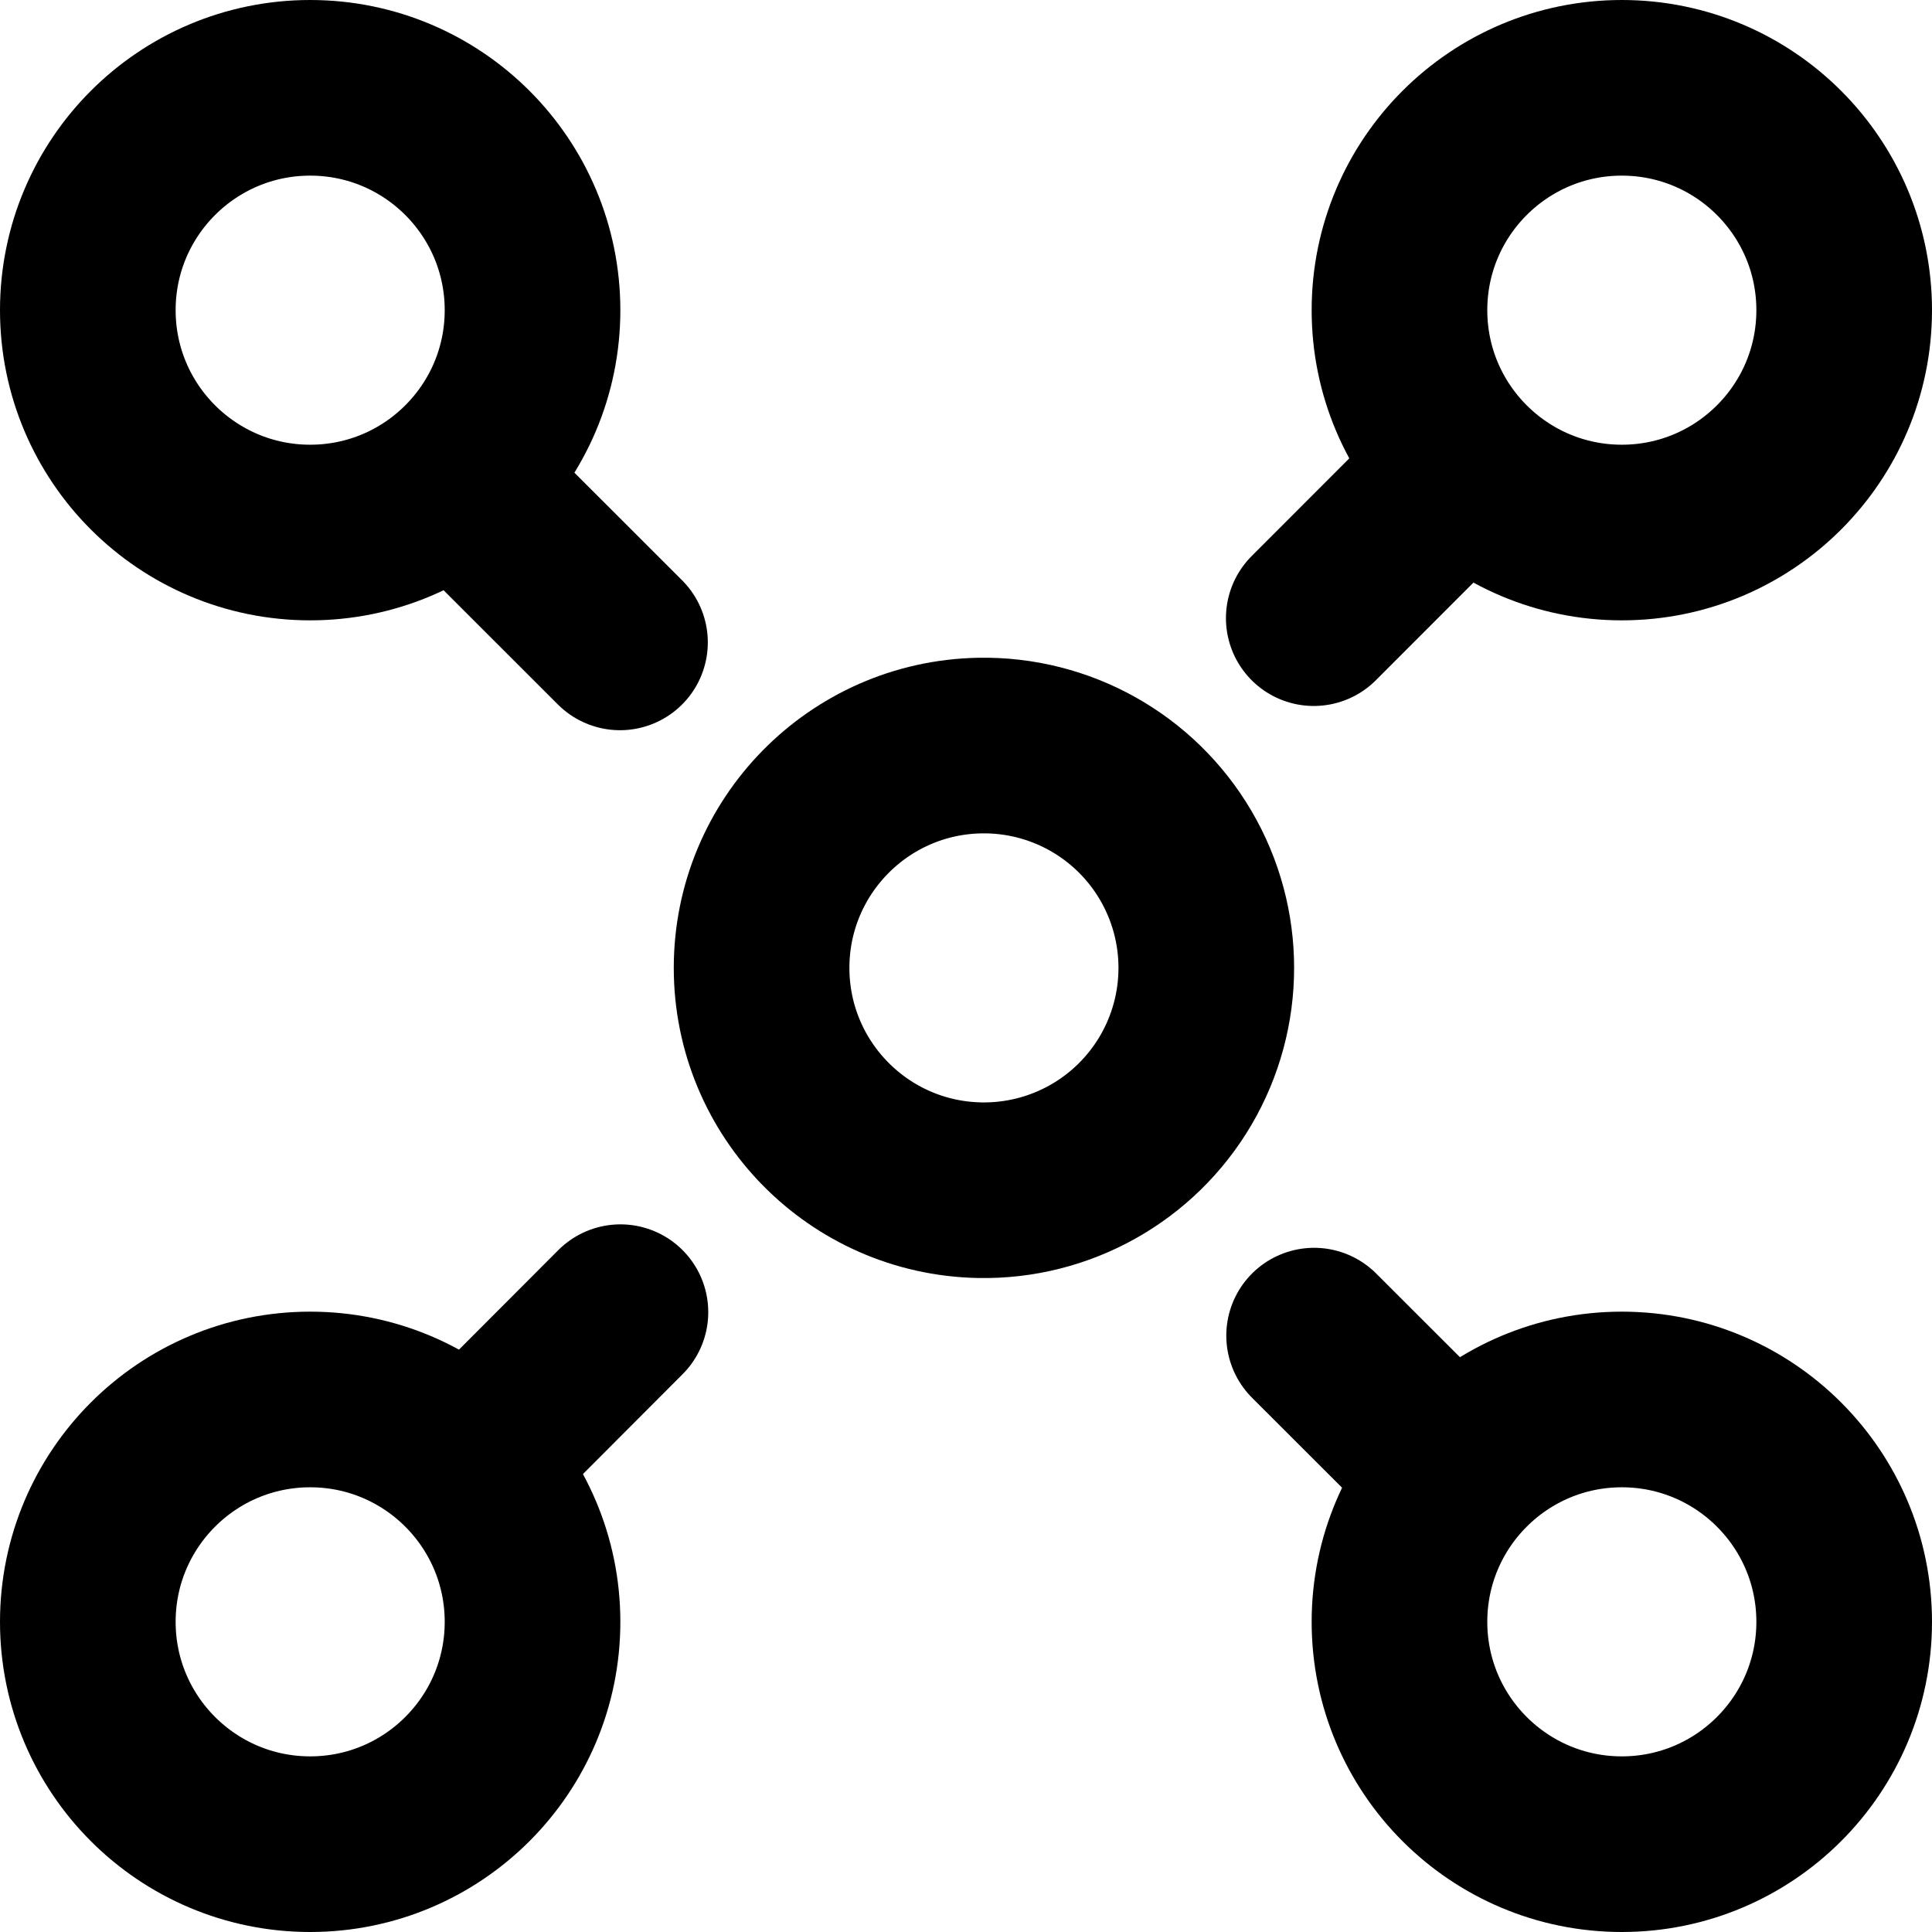
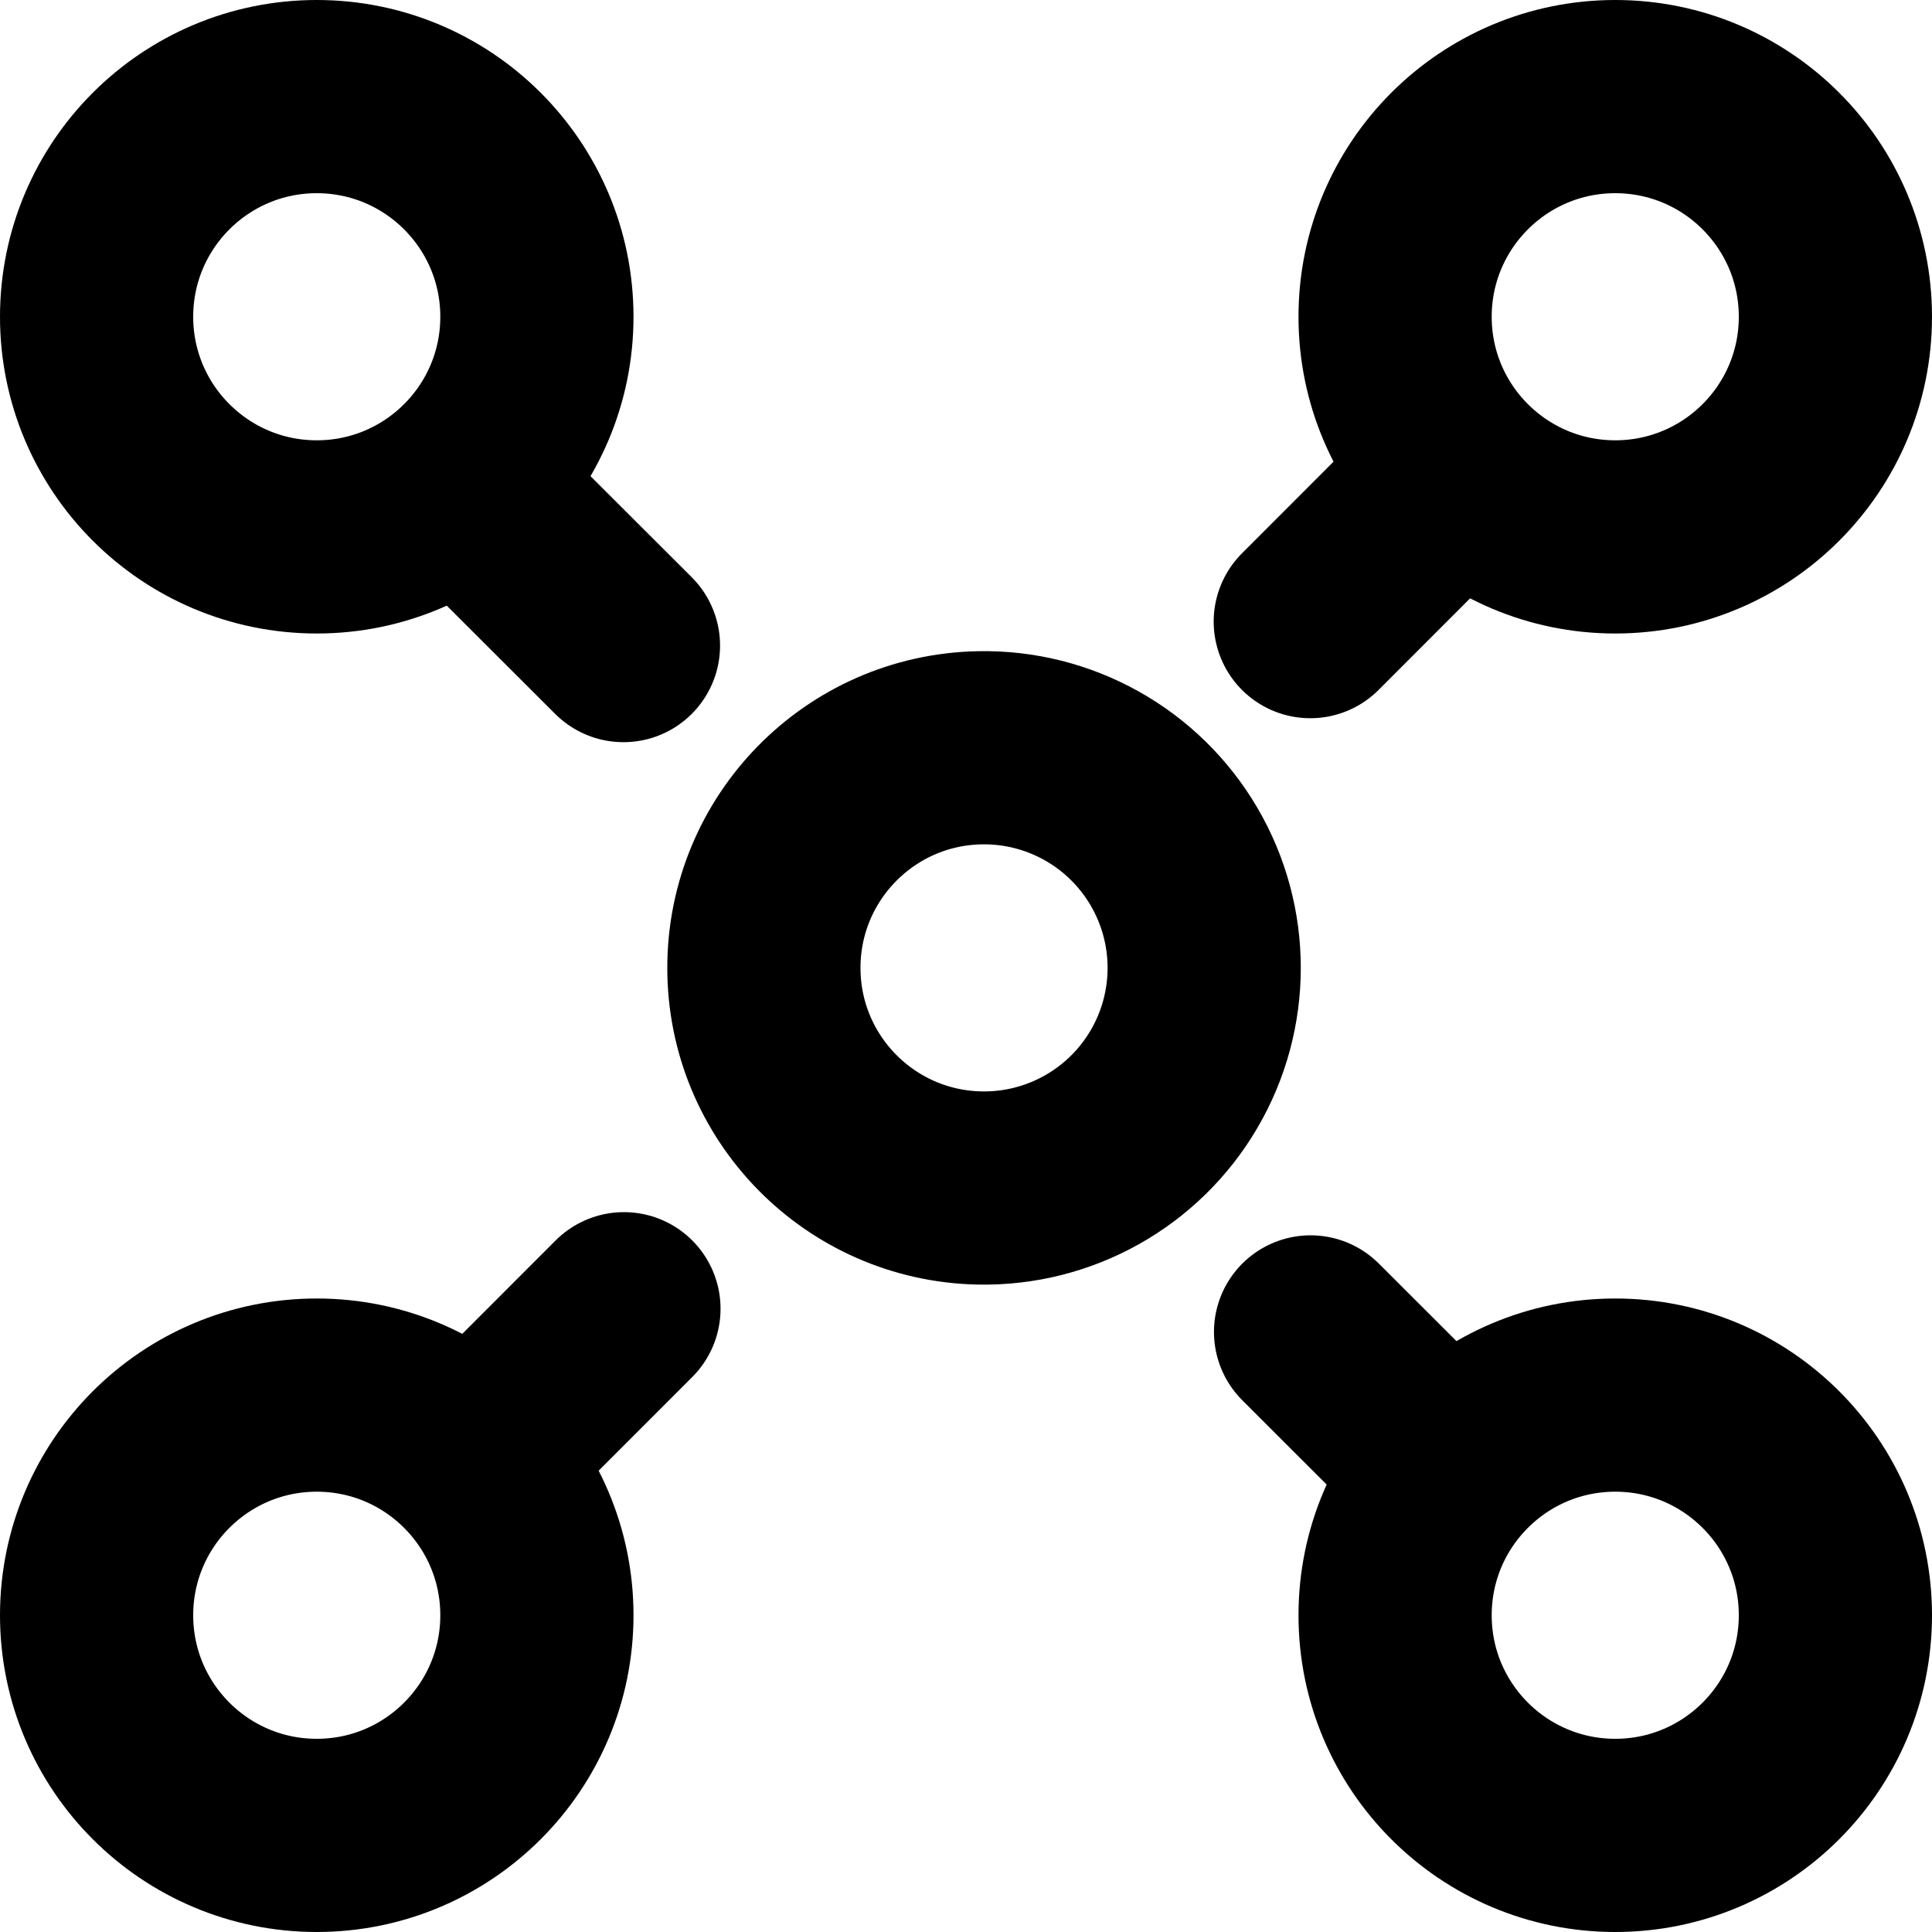
- <svg xmlns="http://www.w3.org/2000/svg" version="1.1" id="magistrate" x="0" y="0" viewBox="0 0 22 22" xml:space="preserve">
+ <svg xmlns="http://www.w3.org/2000/svg" version="1.1" id="magistrate" x="0" y="0" viewBox="0 0 20 20" xml:space="preserve">
  <g fill="none" stroke="currentColor" stroke-width="2" stroke-linecap="round">
-     <path stroke-linejoin="round" d="M3.532 6.064a2.532 2.532 0 100-5.064 2.532 2.532 0 000 5.064zm0 14.936a2.532 2.532 0 100-5.064 2.532 2.532 0 000 5.064zM18.468 6.064a2.532 2.532 0 100-5.064 2.532 2.532 0 000 5.064zm0 14.936a2.532 2.532 0 100-5.064 2.532 2.532 0 000 5.064zm-7.314-7.447a2.532 2.532 0 100-5.063 2.532 2.532 0 000 5.063z" />
-     <path d="M16.234 5.764L14.96 7.039m1.279 9.444l-1.275-1.274m-7.899-.267L5.52 16.49m1.54-9.175L5.513 5.769" />
+     <path stroke-linejoin="round" d="M3.279 5.558a2.279 2.279 0 100-4.558 2.279 2.279 0 000 4.558zm0 13.442a2.279 2.279 0 100-4.558 2.279 2.279 0 000 4.558zM16.721 5.558a2.279 2.279 0 100-4.558 2.279 2.279 0 000 4.558zm0 13.442a2.279 2.279 0 100-4.558 2.279 2.279 0 000 4.558zm-6.582-6.702a2.279 2.279 0 100-4.557 2.279 2.279 0 000 4.557z" />
+     <path d="M14.71 5.288l-1.146 1.147m1.151 8.5l-1.148-1.147m-7.108-.24L5.068 14.94m1.386-8.257l-1.392-1.39" />
  </g>
</svg>
